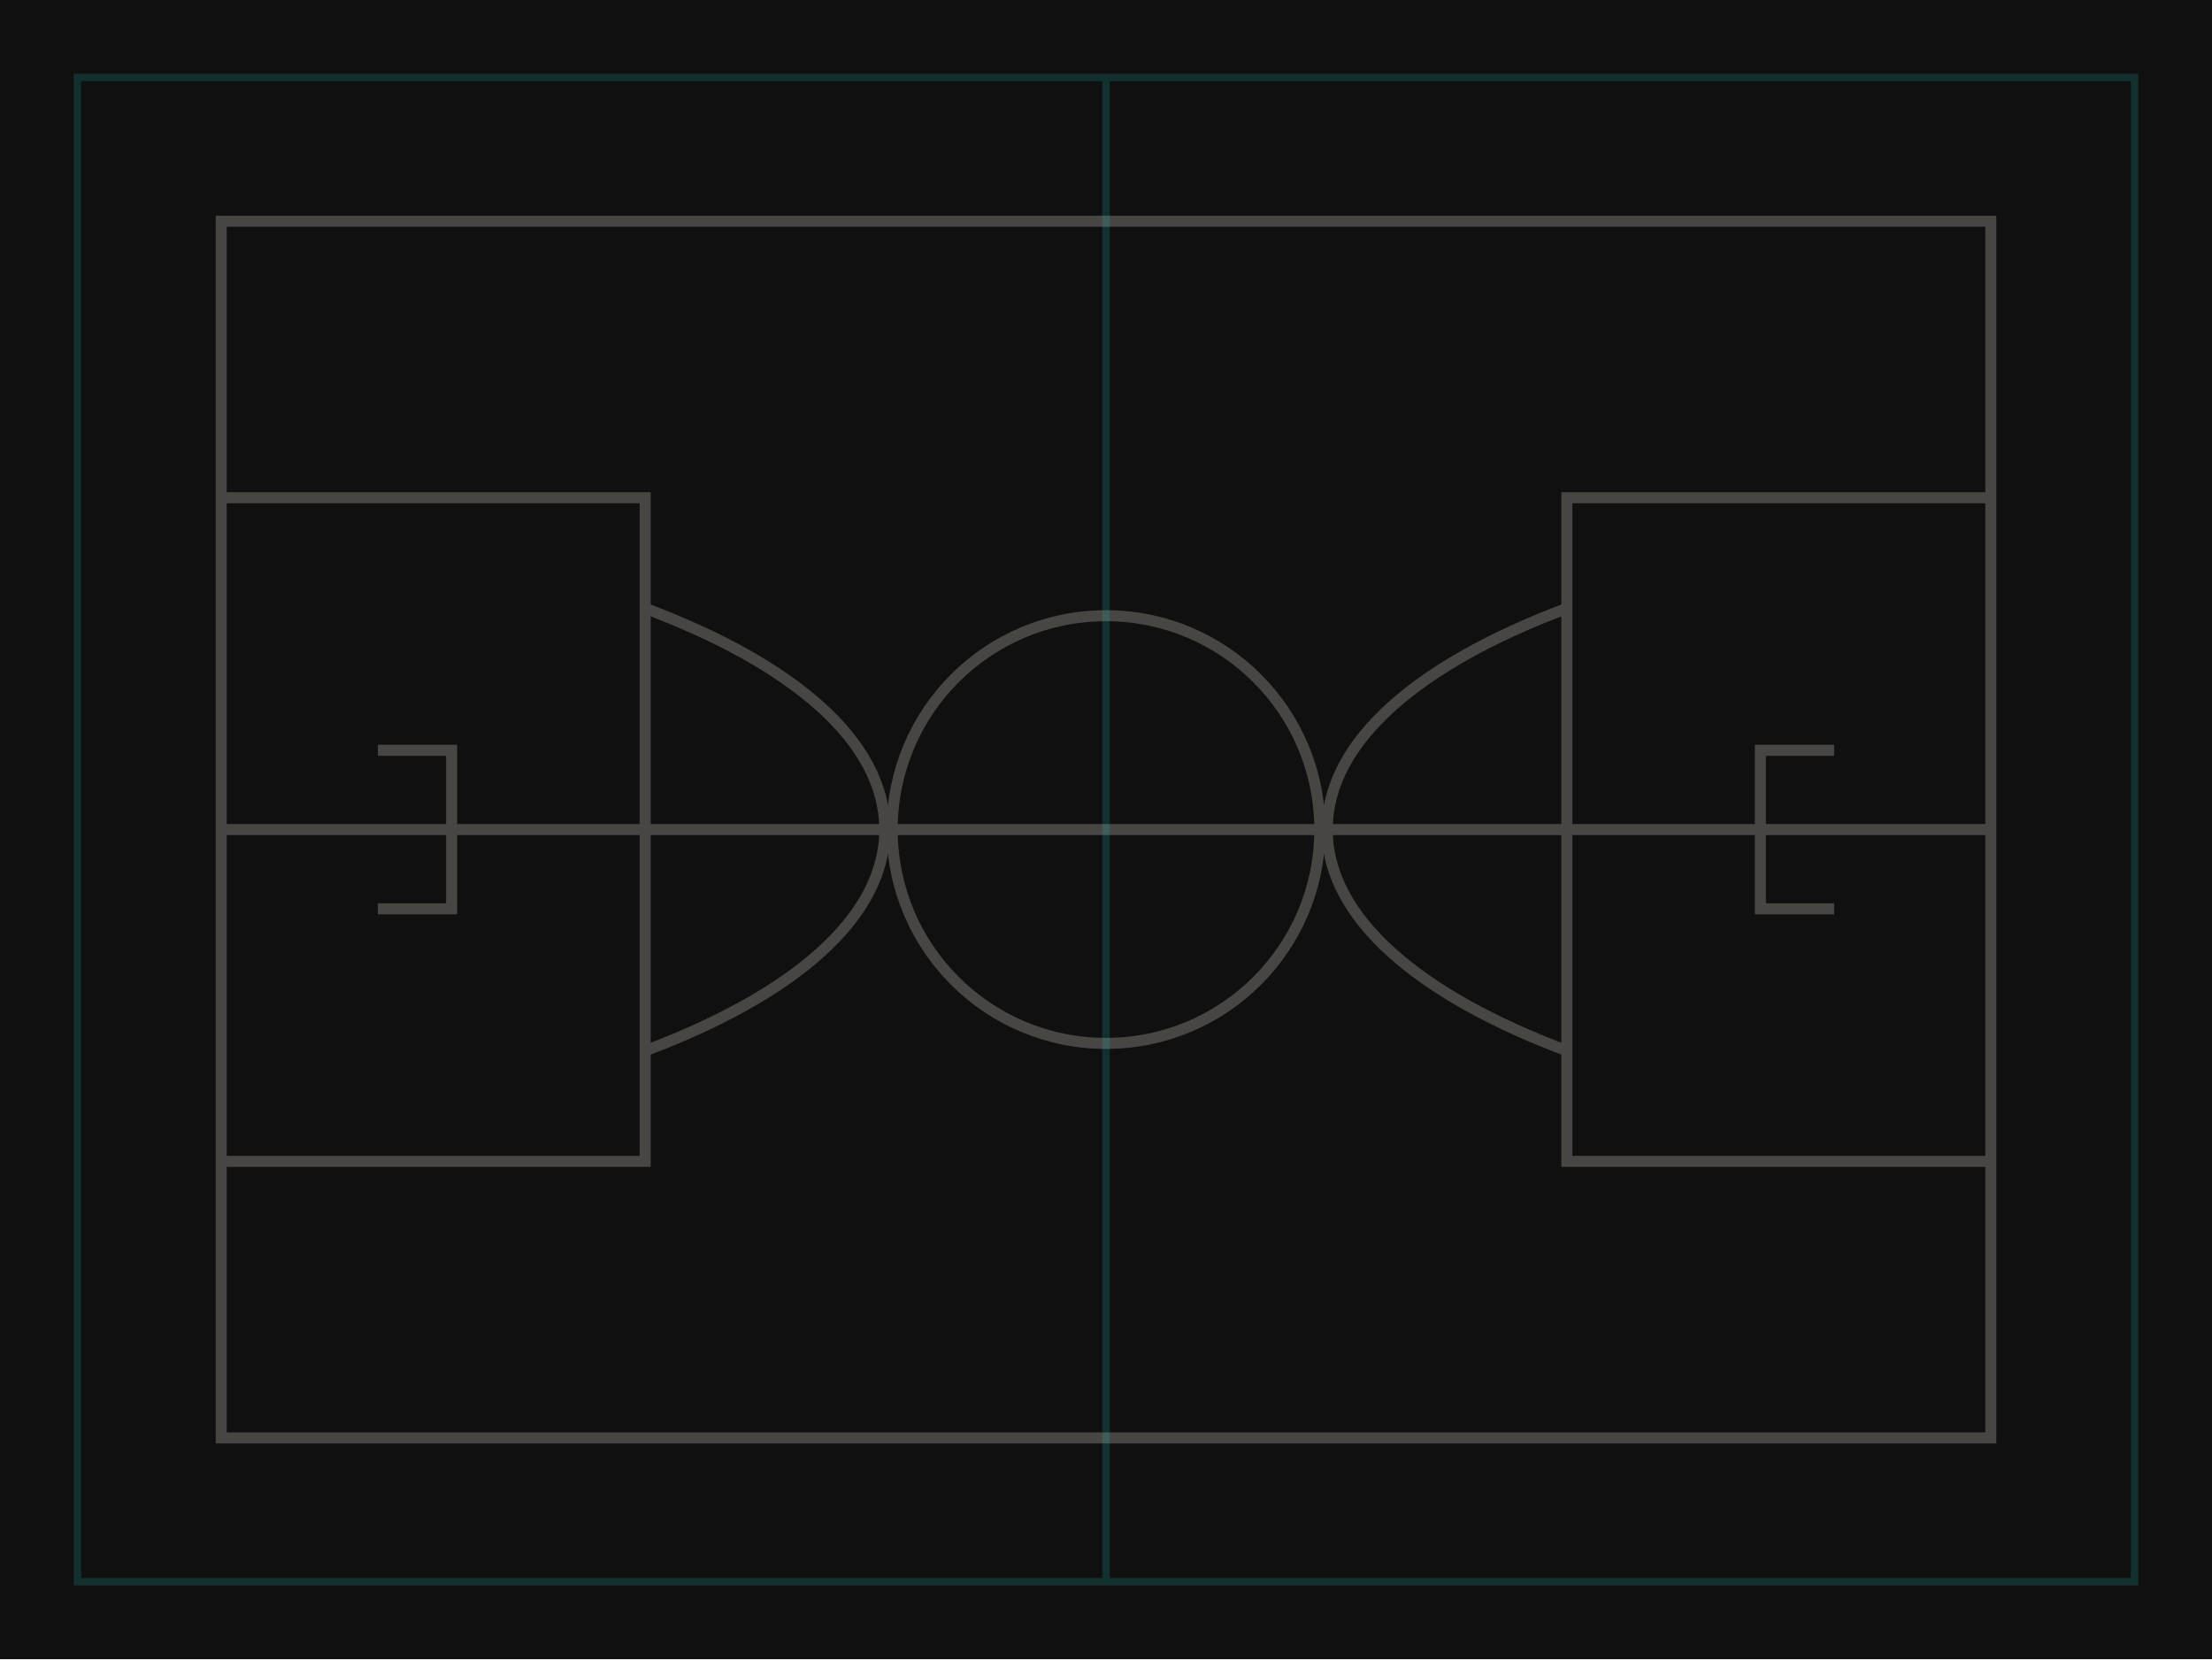
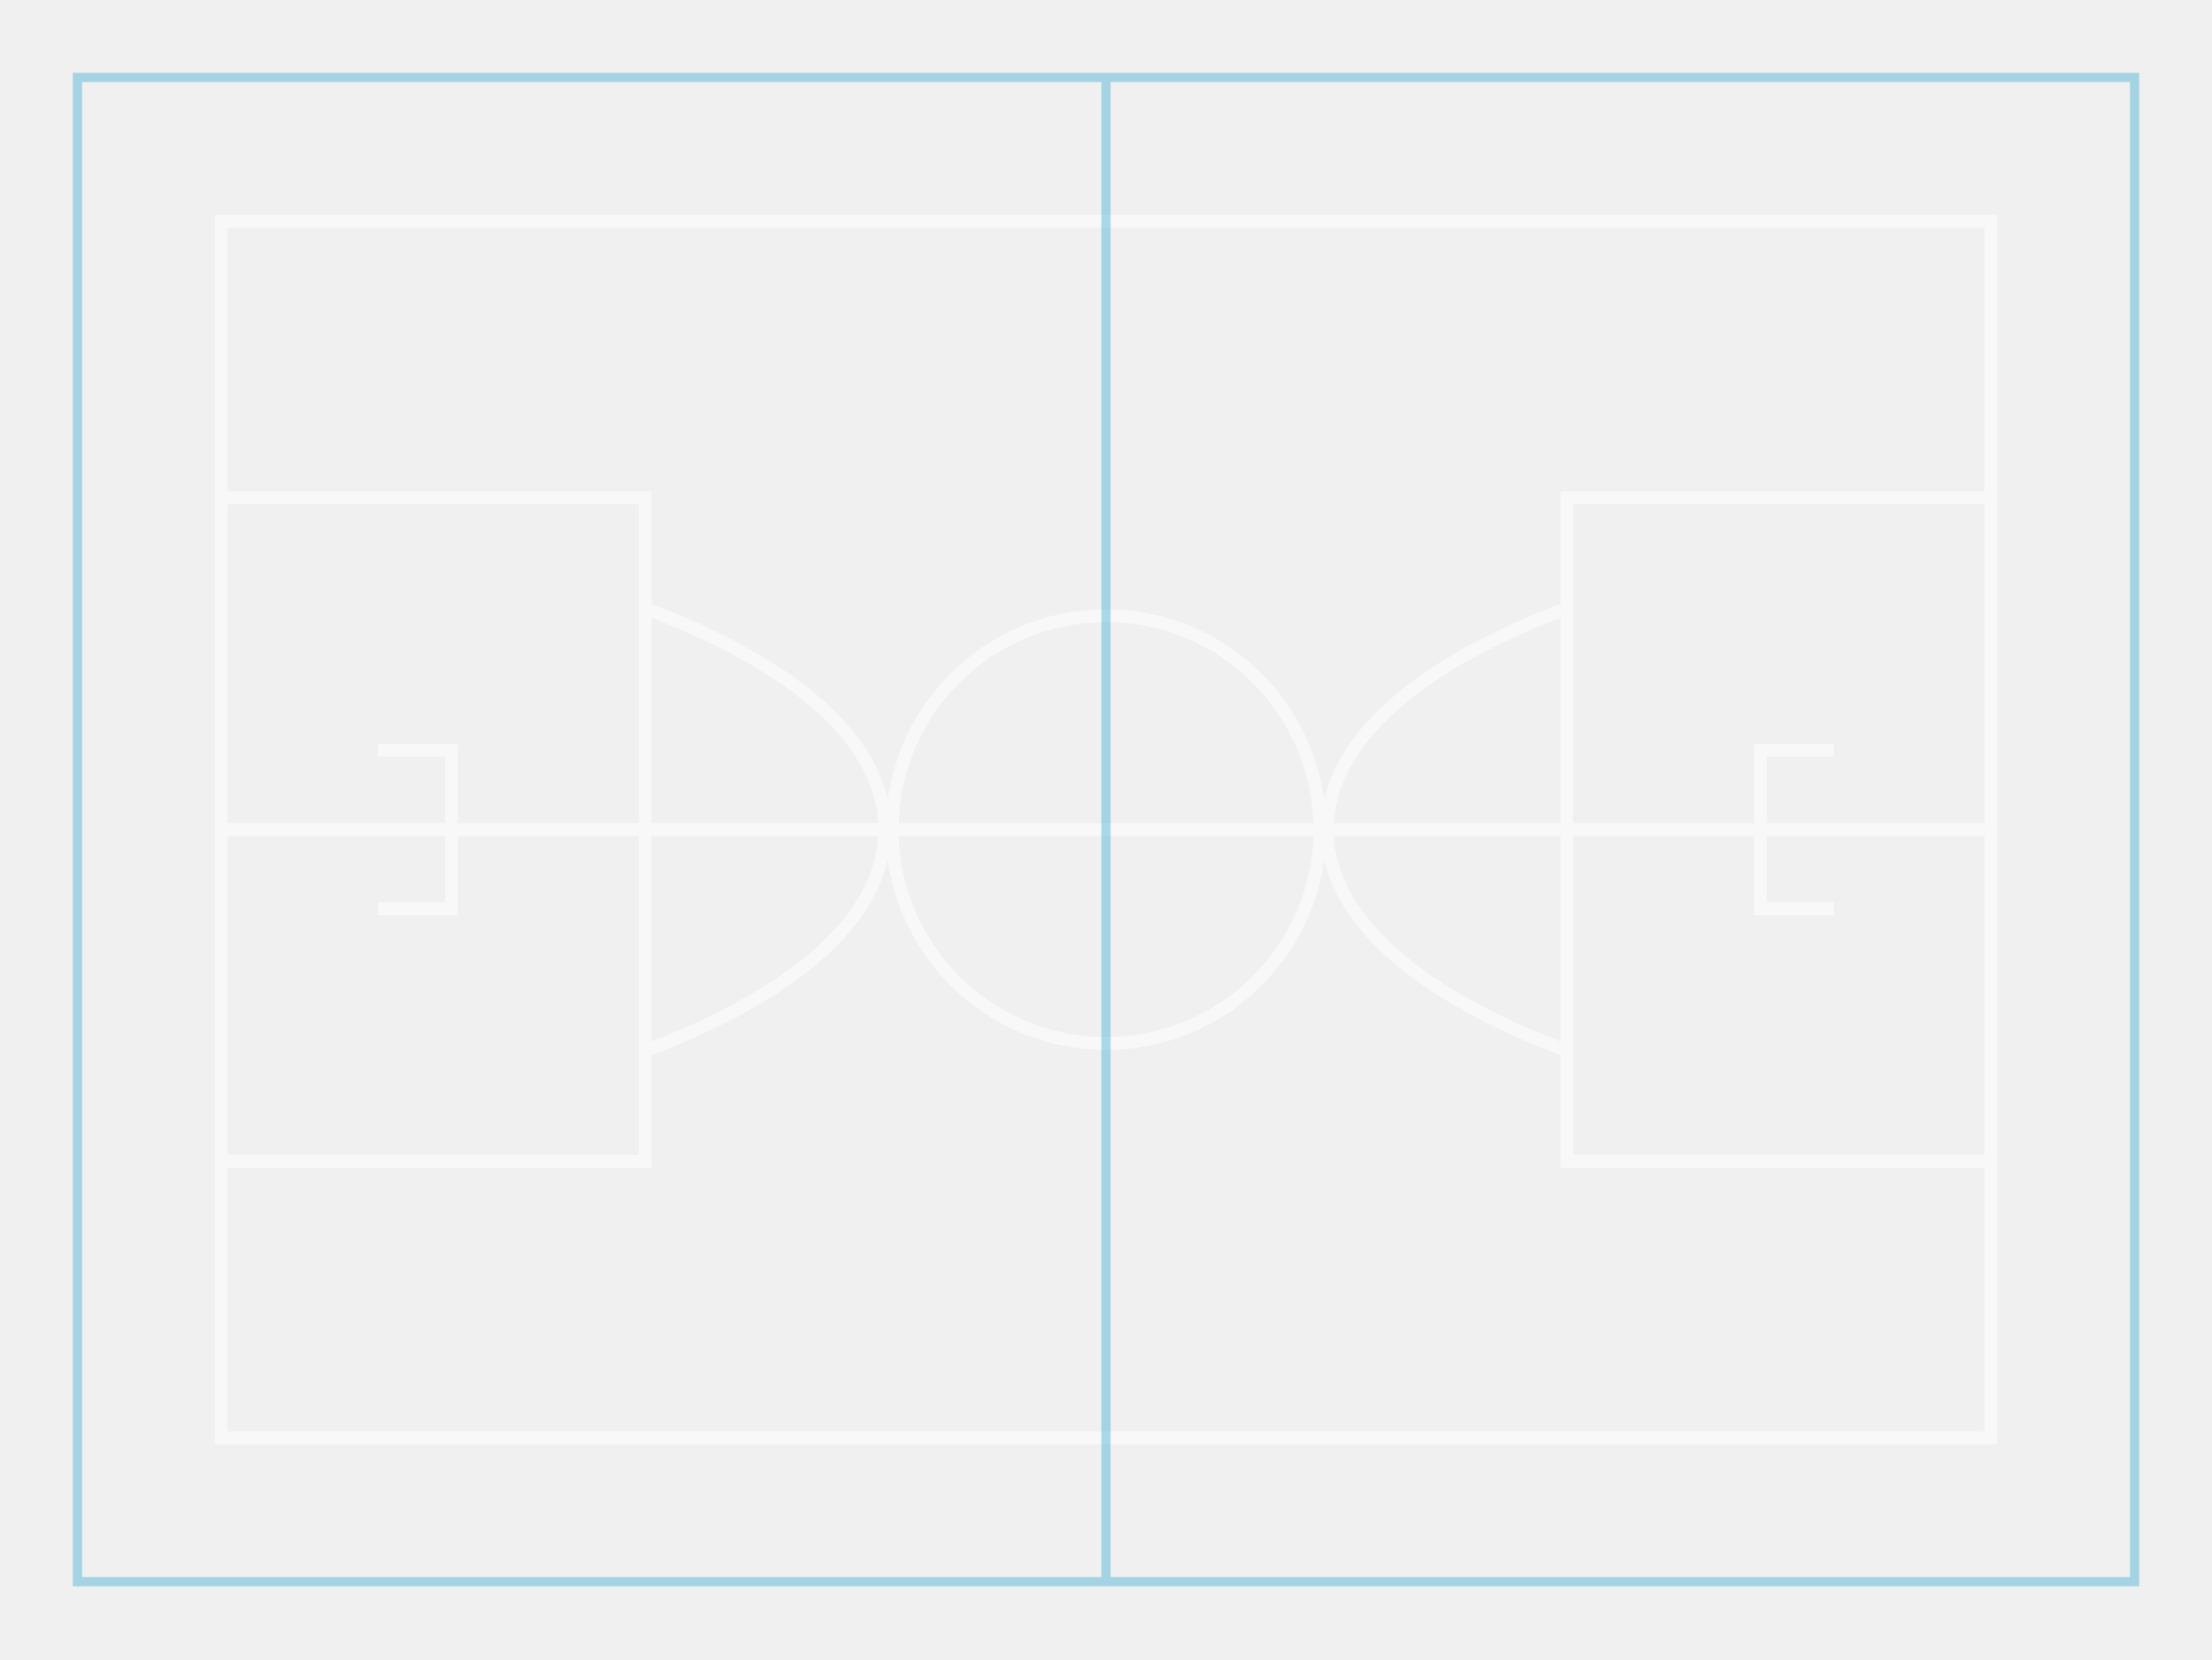
<svg xmlns="http://www.w3.org/2000/svg" width="1200" height="900" viewBox="0 0 1200 900" fill="none">
-   <rect width="1200" height="900" fill="#101010" />
-   <g opacity="0.24" stroke="#f6f1e7" stroke-width="6">
+   <rect width="1200" height="900" fill="transparent" />
+   <g opacity="0.5" stroke="#ffffff" stroke-width="7">
    <path d="M120 450H1080" />
    <circle cx="600" cy="450" r="116" />
    <path d="M120 120H1080V780H120V120Z" />
    <path d="M120 270H350V630H120" />
    <path d="M1080 270H850V630H1080" />
    <path d="M350 330C430 360 480 402 480 450C480 498 430 540 350 570" />
    <path d="M850 330C770 360 720 402 720 450C720 498 770 540 850 570" />
    <path d="M205 407H245V493H205" />
    <path d="M995 407H955V493H995" />
  </g>
-   <g opacity="0.18" stroke="#19c7b5" stroke-width="4">
+   <g opacity="0.32" stroke="#0096c7" stroke-width="5">
    <path d="M42 42H1158V858H42V42Z" />
    <path d="M600 42V858" />
  </g>
</svg>
